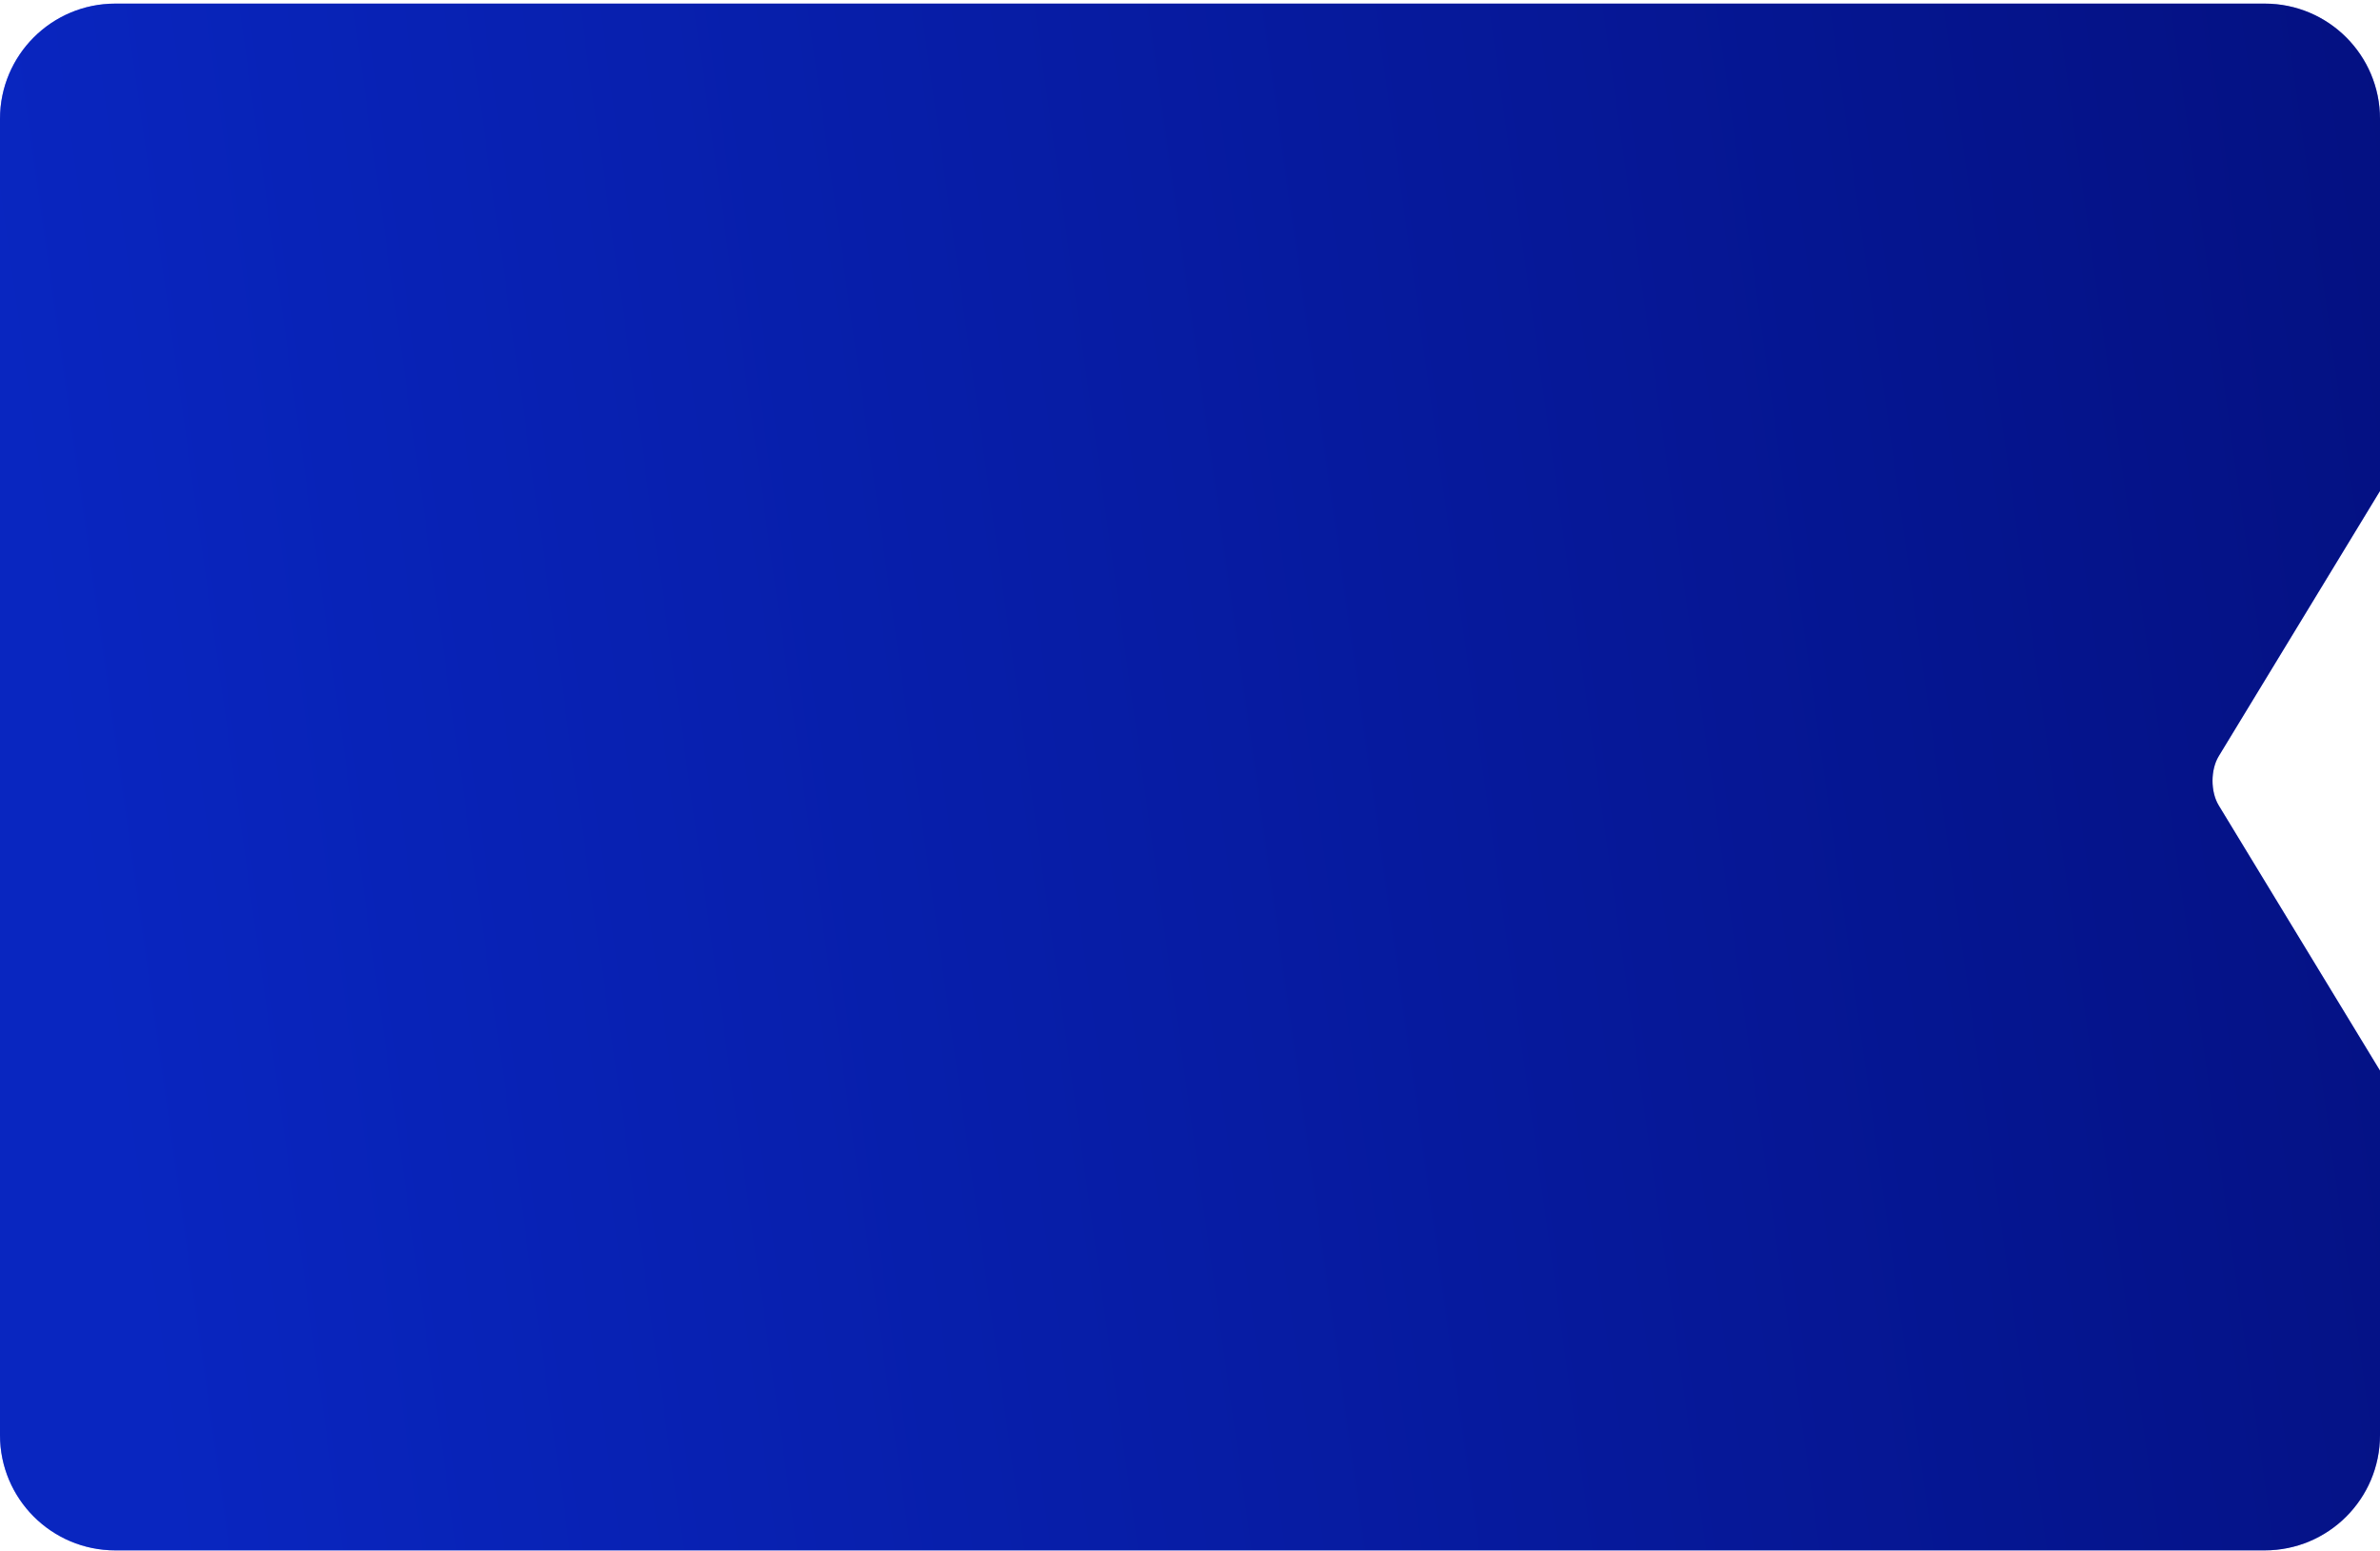
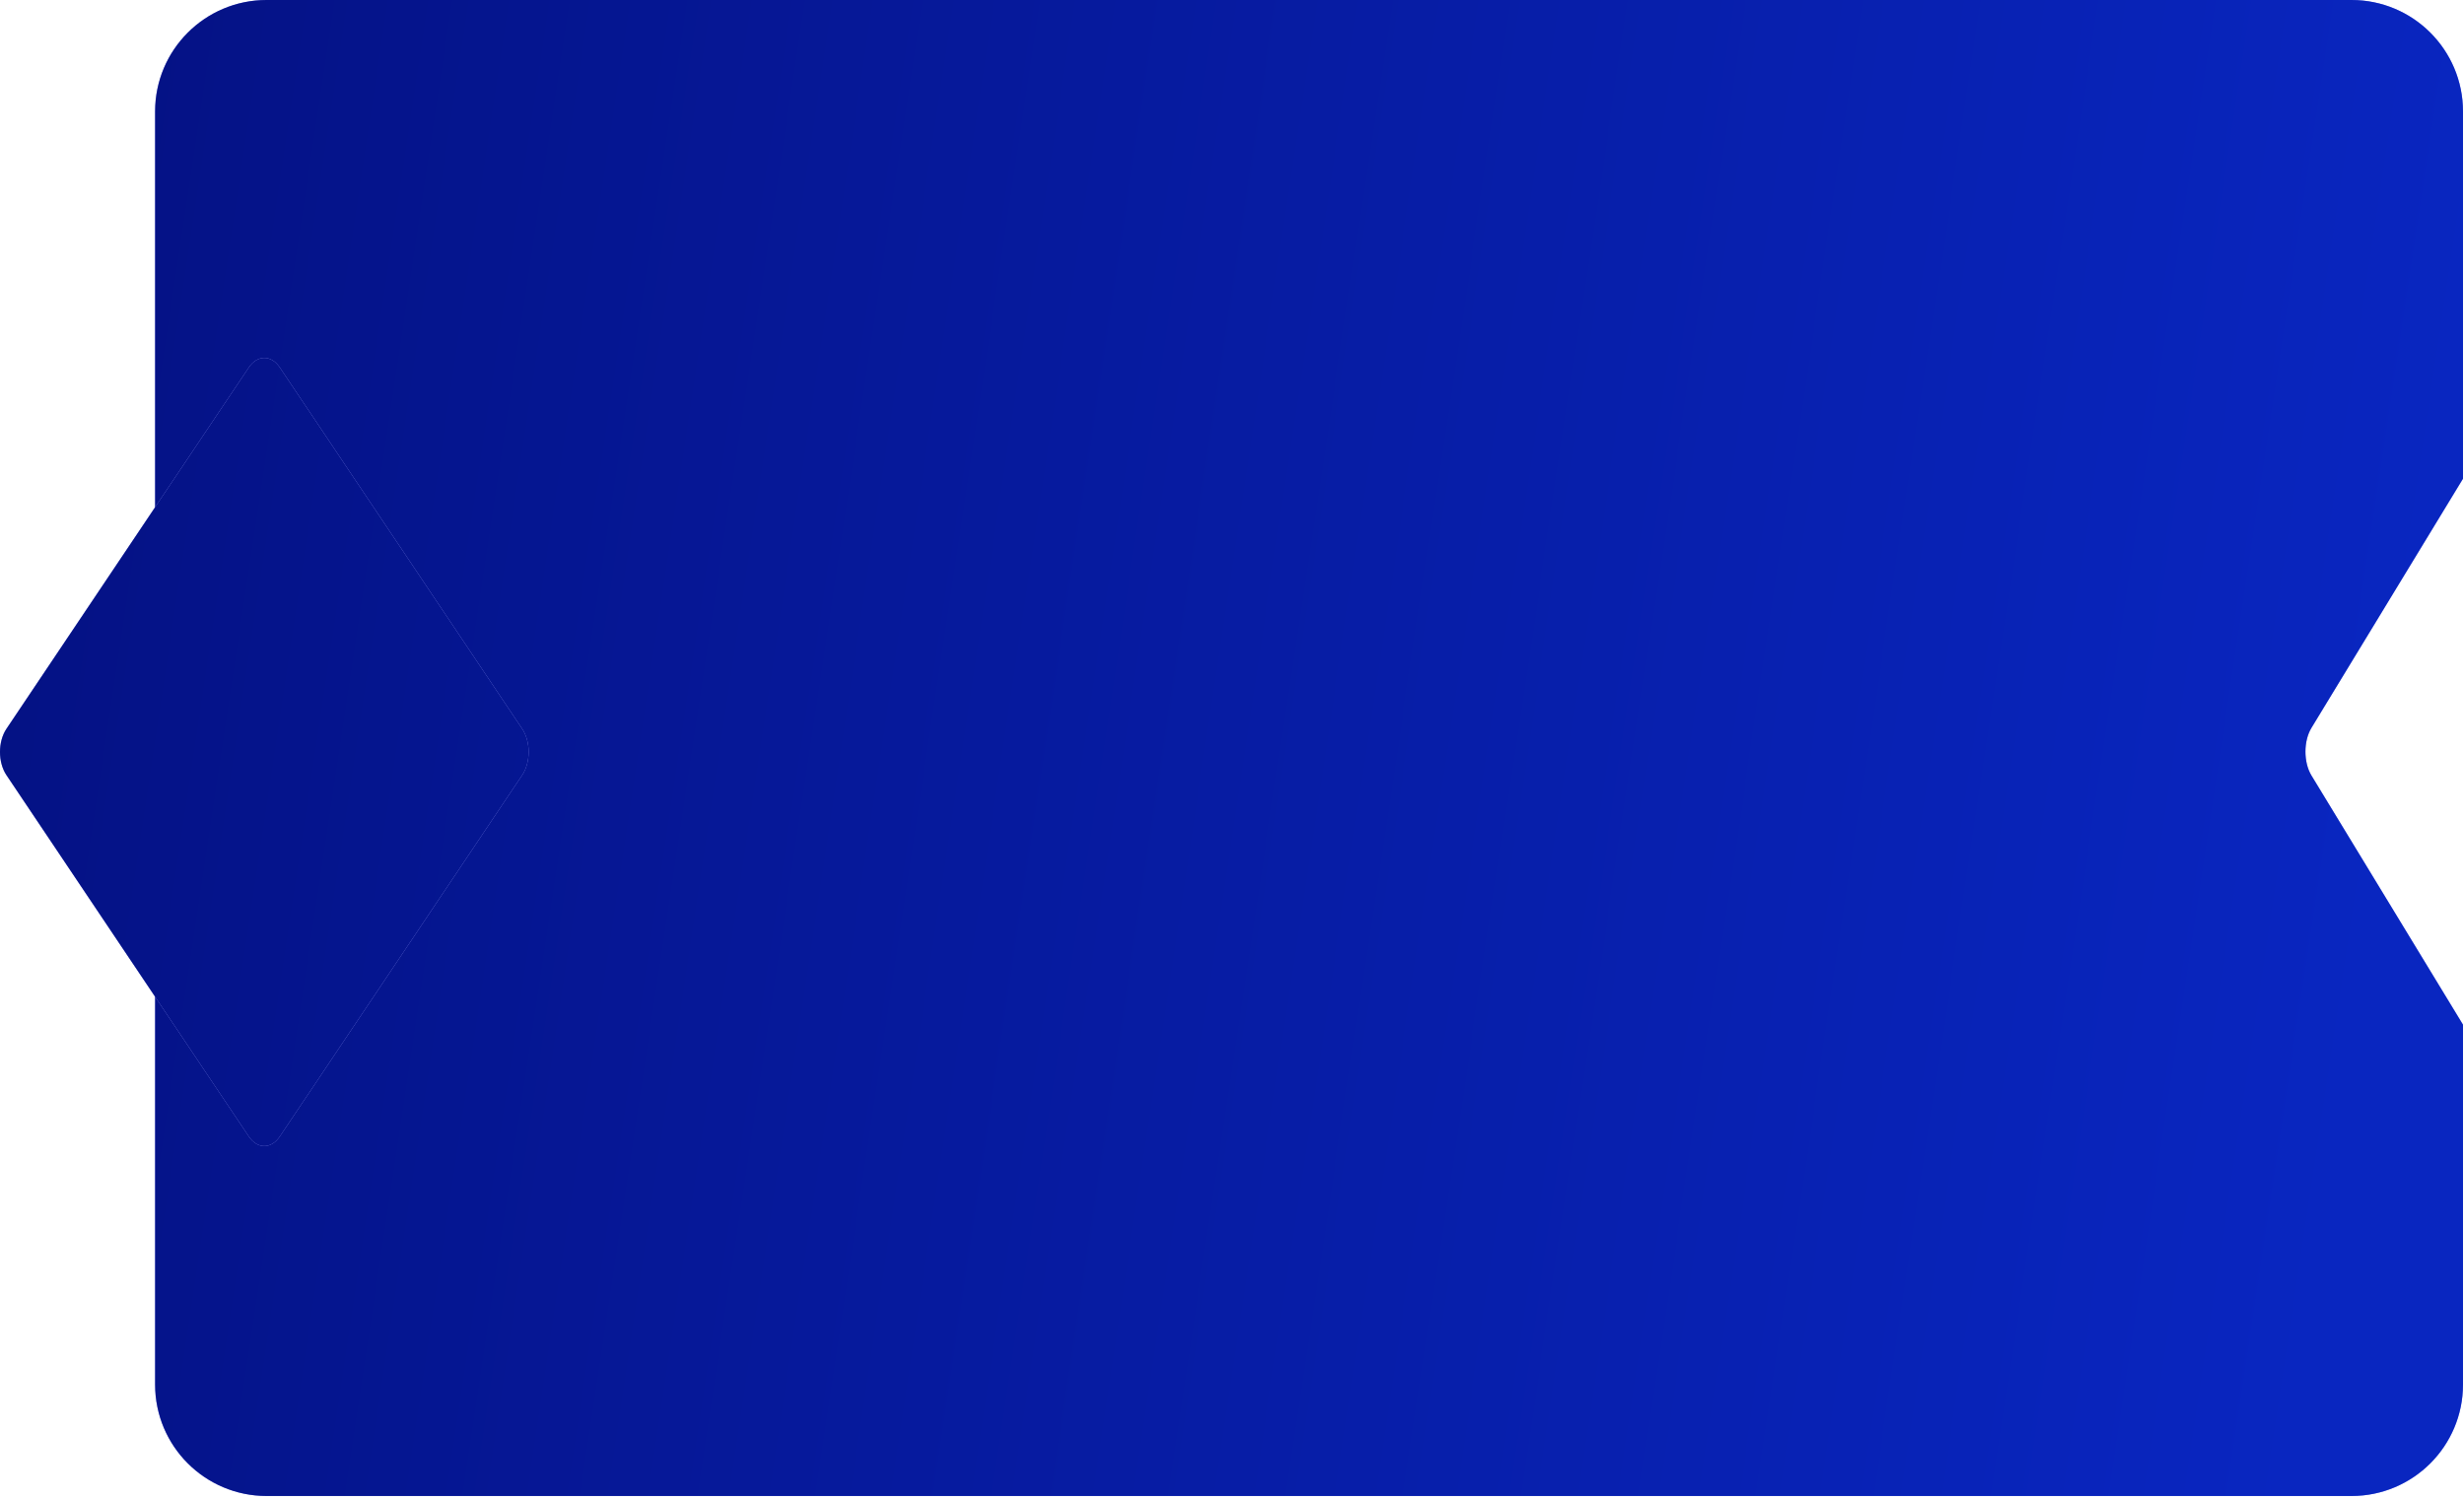
- <svg xmlns="http://www.w3.org/2000/svg" width="413" height="269" viewBox="0 0 413 269" fill="none">
-   <path d="M393 0.628C404.046 0.628 413 9.582 413 20.628V85.184L385.013 131.203C383.578 133.562 383.578 137.388 385.013 139.747L413 185.766V249C413 260.046 404.046 269 393 269H20C8.954 269 0 260.046 0 249V20.628C0 9.582 8.954 0.628 20 0.628H393Z" fill="#969AF7" />
-   <path d="M393 0.628C404.046 0.628 413 9.582 413 20.628V85.184L385.013 131.203C383.578 133.562 383.578 137.388 385.013 139.747L413 185.766V249C413 260.046 404.046 269 393 269H20C8.954 269 0 260.046 0 249V20.628C0 9.582 8.954 0.628 20 0.628H393Z" fill="url(#paint0_linear_13_363)" />
+ <svg xmlns="http://www.w3.org/2000/svg" width="442" height="269" viewBox="0 0 442 269" fill="none">
+   <path d="M421.822 0C432.867 0 441.822 8.954 441.822 20V85.871L414.634 130.575C413.199 132.934 413.199 136.76 414.634 139.119L441.822 183.823V248.372C441.822 259.418 432.867 268.372 421.822 268.372H47.822C36.776 268.372 27.822 259.418 27.822 248.372V20C27.822 8.954 36.776 0 47.822 0H421.822Z" fill="#969AF7" />
+   <path d="M421.822 0C432.867 0 441.822 8.954 441.822 20V85.871L414.634 130.575C413.199 132.934 413.199 136.76 414.634 139.119L441.822 183.823V248.372C441.822 259.418 432.867 268.372 421.822 268.372H47.822C36.776 268.372 27.822 259.418 27.822 248.372V20C27.822 8.954 36.776 0 47.822 0H421.822Z" fill="url(#paint0_linear_11472_103)" />
+   <path d="M50.198 65.928C48.66 63.635 46.166 63.635 44.628 65.928L1.154 130.747C-0.385 133.04 -0.385 136.758 1.154 139.051L44.628 203.87C46.166 206.163 48.66 206.163 50.198 203.87L93.673 139.051C95.211 136.758 95.211 133.04 93.673 130.747L50.198 65.928Z" fill="#969AF7" />
+   <path d="M50.198 65.928C48.66 63.635 46.166 63.635 44.628 65.928L1.154 130.747C-0.385 133.04 -0.385 136.758 1.154 139.051L44.628 203.87C46.166 206.163 48.66 206.163 50.198 203.87L93.673 139.051C95.211 136.758 95.211 133.04 93.673 130.747L50.198 65.928Z" fill="url(#paint1_linear_11472_103)" />
  <defs>
-     <linearGradient id="paint0_linear_13_363" x1="463.246" y1="-20.389" x2="-1.614" y2="45.012" gradientUnits="userSpaceOnUse">
+     <linearGradient id="paint0_linear_11472_103" x1="-53.753" y1="-21.017" x2="442.157" y2="53.622" gradientUnits="userSpaceOnUse">
+       <stop offset="0.085" stop-color="#041080" />
+       <stop offset="1" stop-color="#0926C0" />
+     </linearGradient>
+     <linearGradient id="paint1_linear_11472_103" x1="-53.753" y1="-21.017" x2="442.157" y2="53.622" gradientUnits="userSpaceOnUse">
      <stop offset="0.085" stop-color="#041080" />
      <stop offset="1" stop-color="#0926C0" />
    </linearGradient>
  </defs>
</svg>
